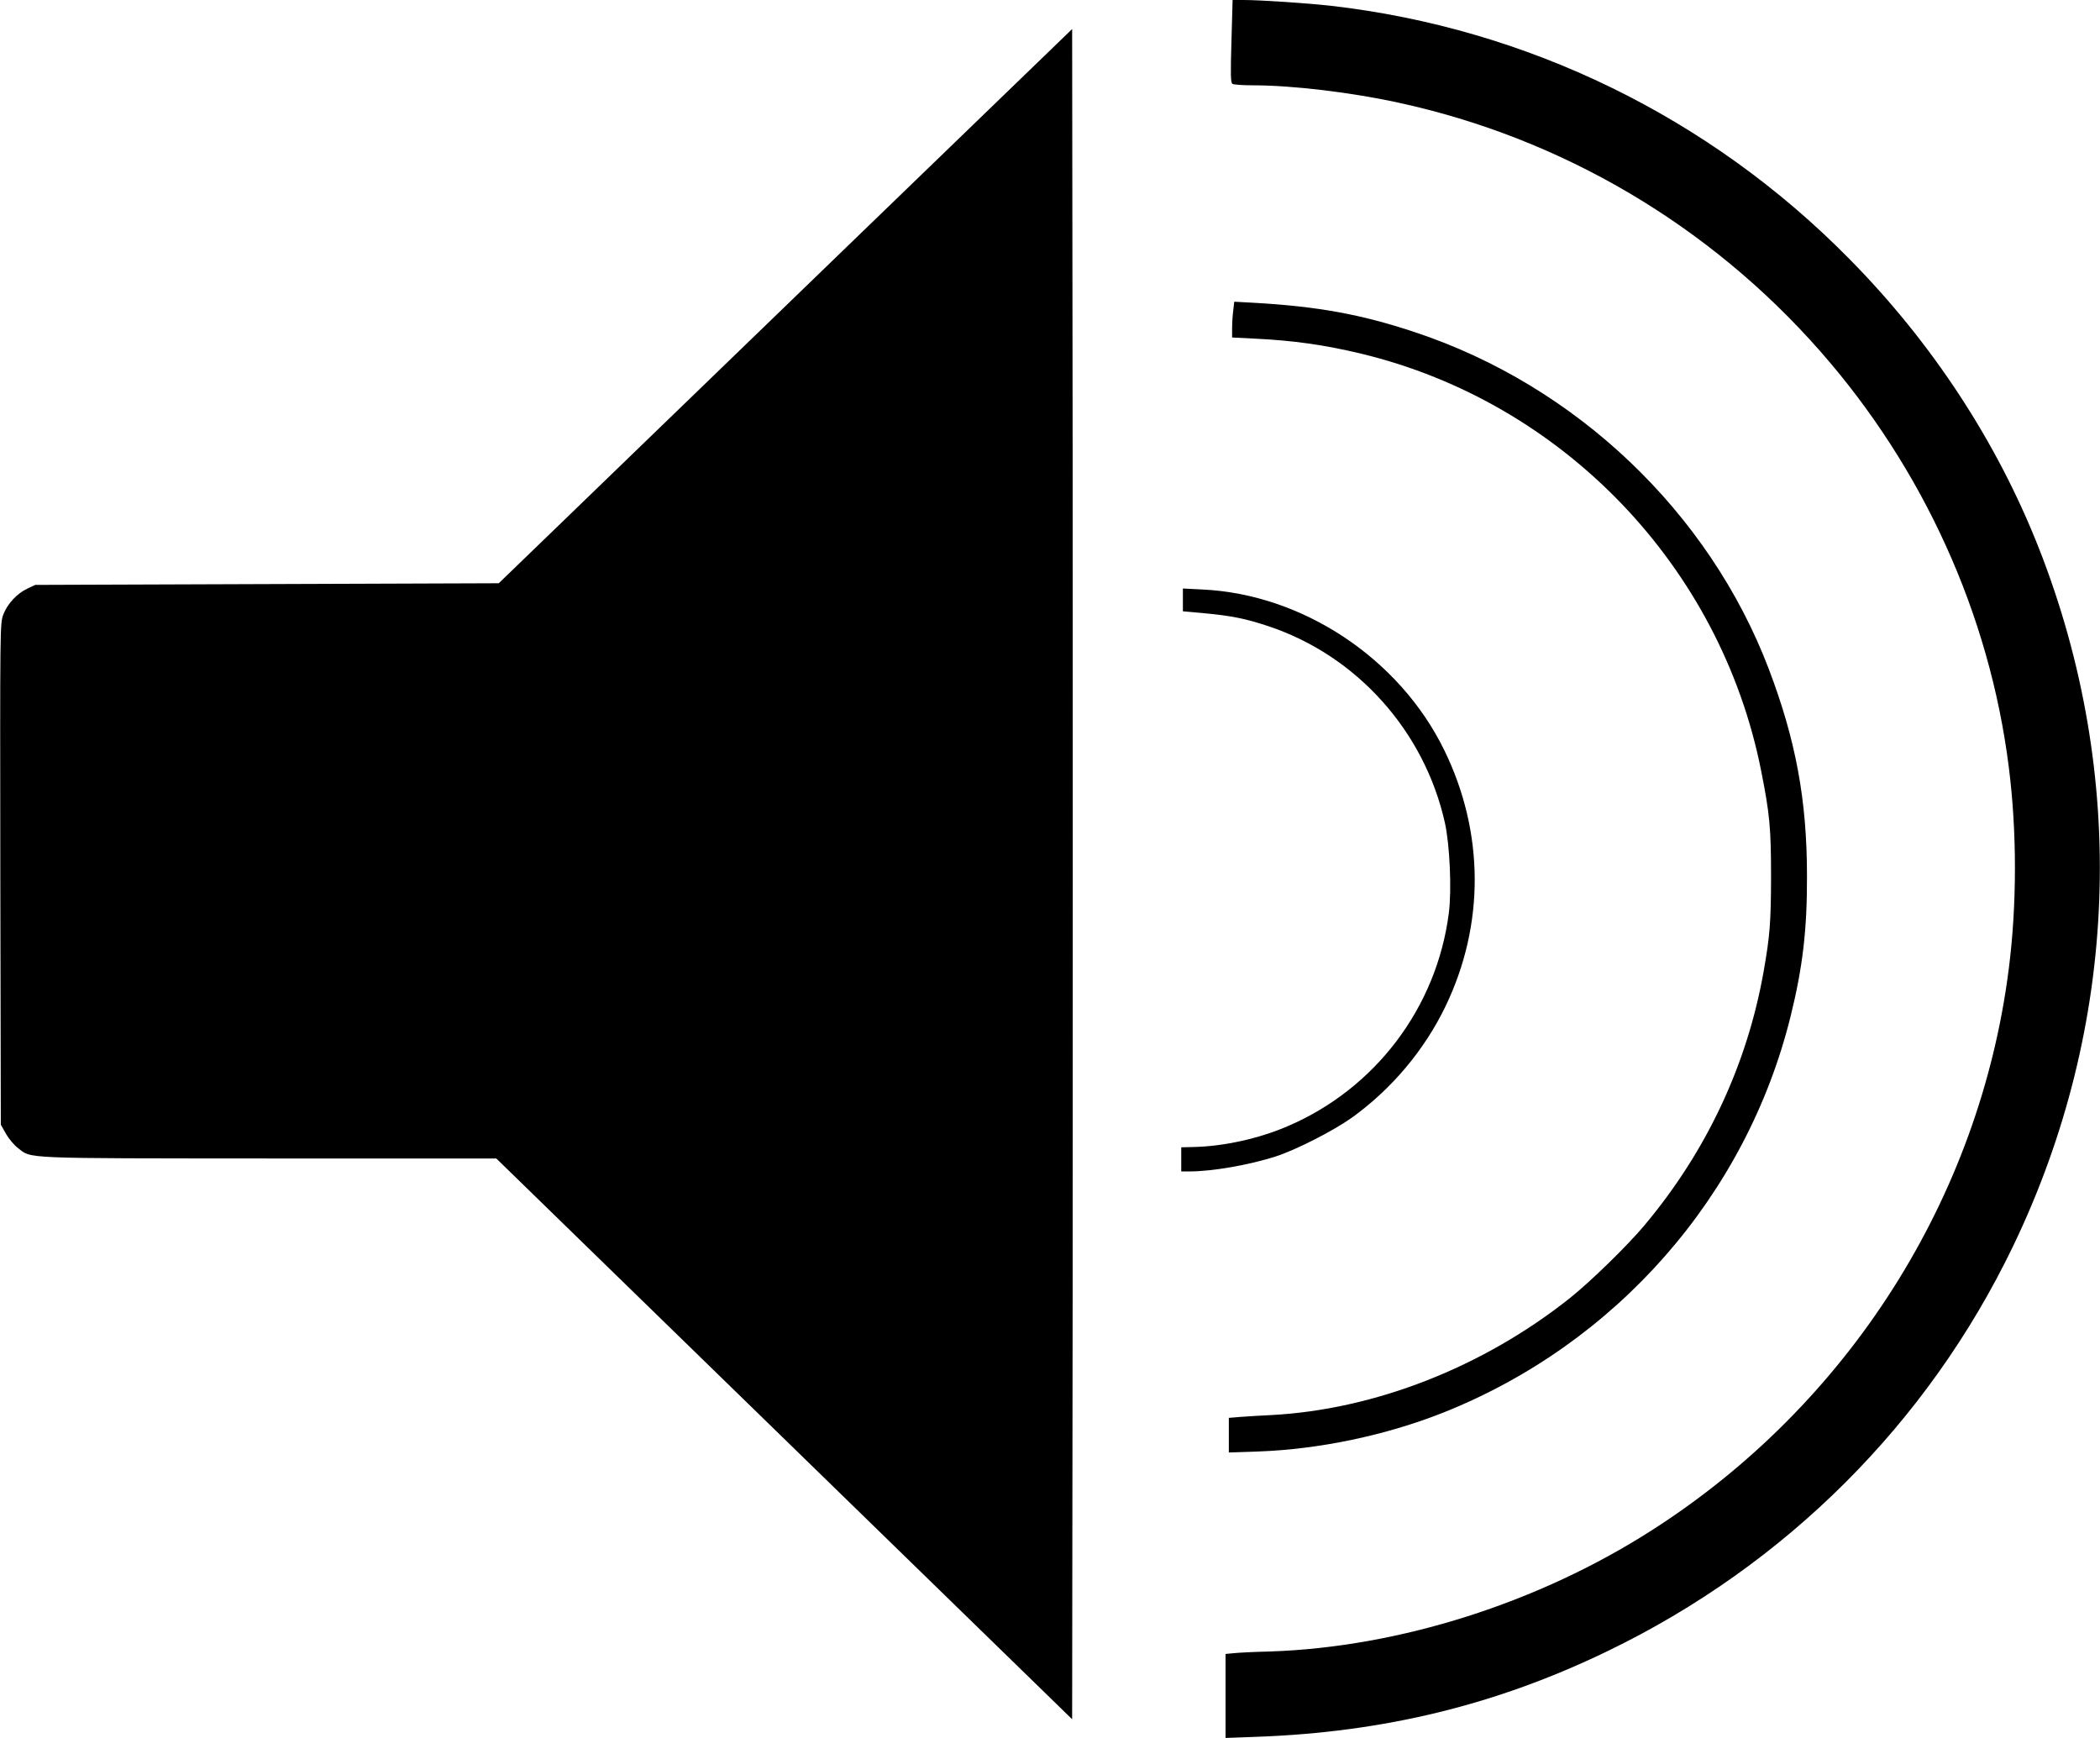
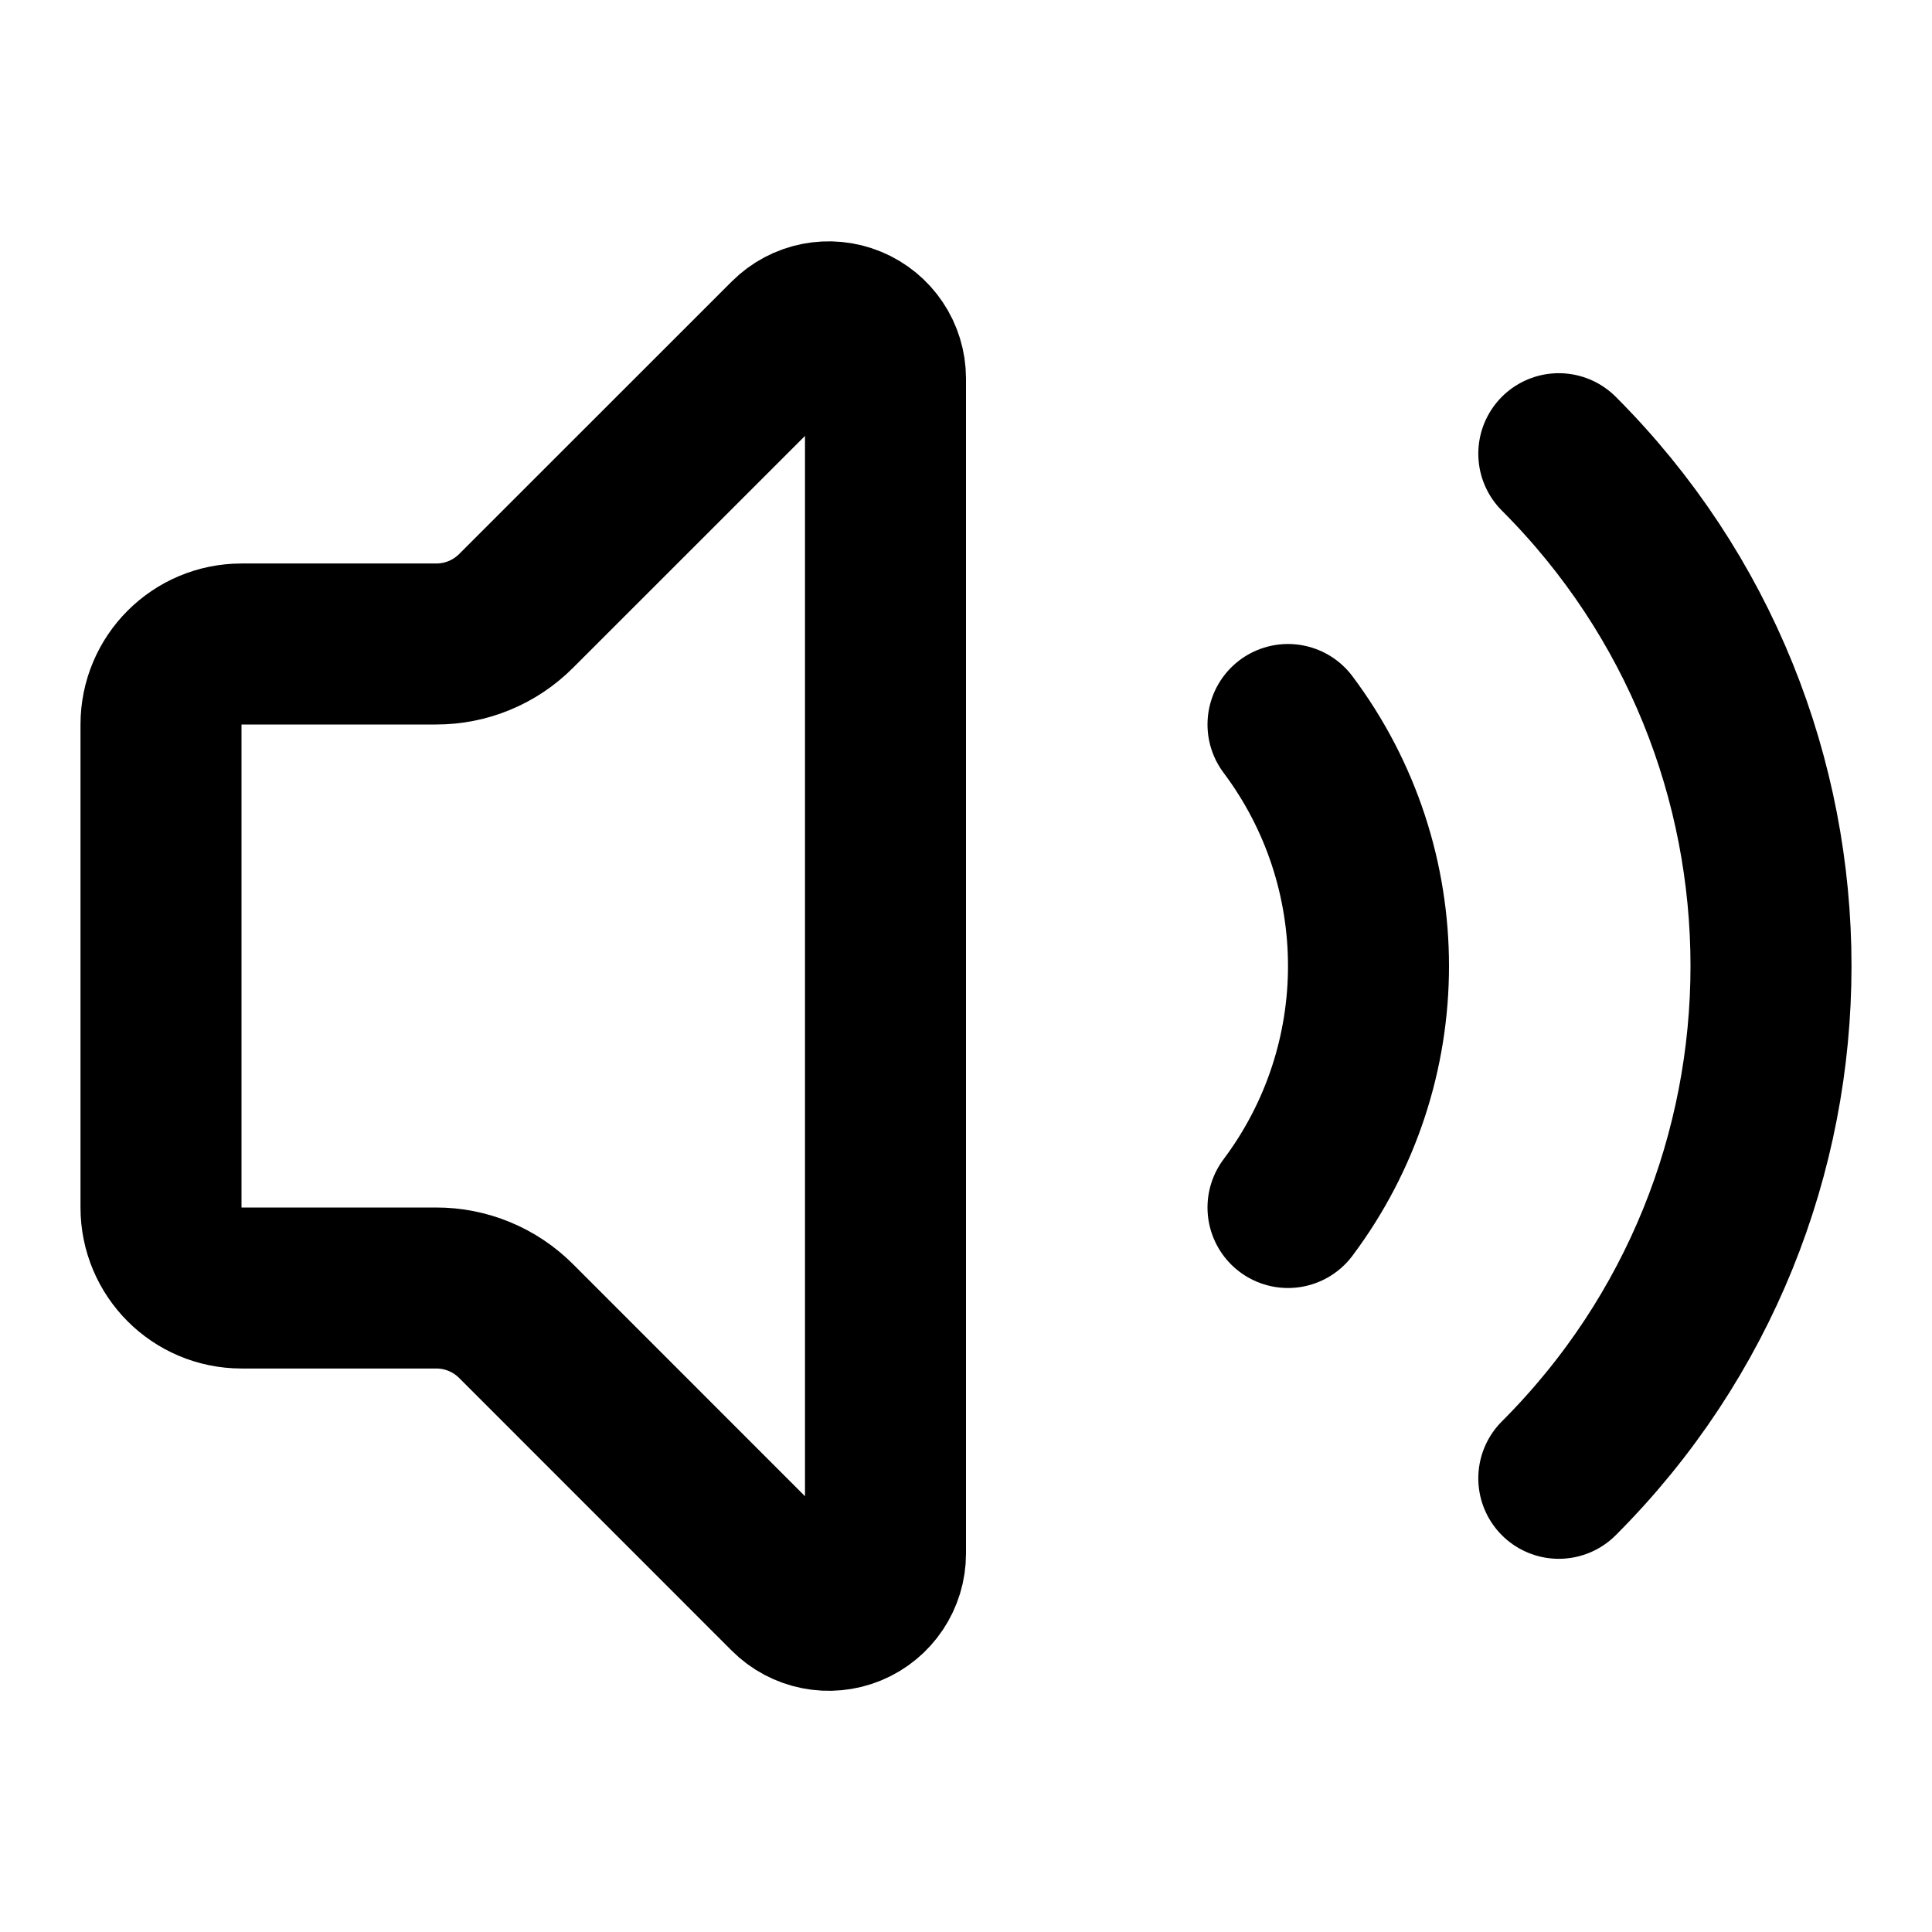
- <svg xmlns="http://www.w3.org/2000/svg" width="1706.667" height="1412" version="1.0" viewBox="0 0 1280 1059">
-   <path d="M750.6 25.1c-.6 20.5-.5 25.3.6 26 .7.5 6.3.9 12.4.9 24.2 0 60.1 4.3 88.9 10.6C952 84.2 1042 137.3 1109.4 214c62.9 71.5 103.3 160.5 115 253.5 5 39.1 5 84 0 123-17.7 139.6-97.7 265.5-217.4 342.1-69.4 44.5-154.3 71.4-233 74-9.1.2-18.9.7-21.7 1l-5.3.5v51.2l19-.7c77.7-2.8 146.2-19.5 213.8-52.2 108.5-52.4 195.2-138.9 247.1-246.6 64.7-134.2 70.4-287 15.8-425.8-25.5-64.7-65-125.1-115.6-176.3C1042.1 71.4 930.9 17.2 811 3.5 796.3 1.9 768.4 0 757.9 0h-6.6zM513.9 152.6c-76.7 74.2-155.4 150.2-174.7 168.9l-35.2 34-141.3.5-141.2.5-4.7 2.2C10.5 361.6 4.5 368 2 374.6c-2 5.5-2 6.3-1.8 158.2l.3 152.7 3.1 5.5c1.7 3 5 7 7.3 8.7 8.6 6.6.2 6.3 153 6.4h138.6L478 877l175.5 170.9.3-257.5c.1-141.6.1-373.3 0-515l-.3-257.7z" />
-   <path d="M751.7 189.2c-.4 2.9-.7 7.8-.7 10.9v5.6l13.8.7c23.2 1.1 42.6 3.8 65 9.2 123 29.7 218.9 129.7 243.6 253.9 5.3 26.6 6.1 35.1 6.1 65.5-.1 27.5-.7 35.3-4.5 57-10.1 57.1-34.9 109.9-72.8 155-10.2 12.2-33 34.4-45.2 44.1-53 42.2-119.2 68.1-182.2 71.4-6.2.3-14.6.8-18.5 1.1l-7.3.6v21.1l17.8-.6c37.2-1.3 77.8-9.8 112.9-23.7 105.5-42 184.7-132.3 211.7-241.5 7.4-29.9 10.1-52.9 10-85.5 0-46.3-6.8-82.9-23.3-126.3-36.4-95.5-117.4-172.6-215.6-205.2-33-11-59.6-15.8-99.1-18l-11.1-.6z" />
-   <path d="M721 365.7v6.9l13.3 1.2c16.2 1.5 25.1 3.3 38.6 7.8 54 17.9 95.3 63.9 107.8 119.9 3 13.6 4.2 41 2.4 55-7.4 57.7-44.9 107.2-98.4 130-17.4 7.5-38.9 12.2-56.9 12.6l-7.8.2V714h5c13.9 0 36.2-3.9 52.5-9.1 12.4-4 35.1-15.6 46.4-23.6 24.2-17.4 44.2-41.1 57.1-67.8 24.1-49.9 23.8-106.2-.7-156.3-27.3-55.9-86.4-95.1-147.5-97.9l-11.8-.6z" />
+ <svg xmlns="http://www.w3.org/2000/svg" width="24" height="24" viewBox="0 0 24 24" fill="none" stroke="currentColor" stroke-width="2" stroke-linecap="round" stroke-linejoin="round" class="lucide lucide-volume2-icon lucide-volume-2">
+   <path d="M11 4.702a.705.705 0 0 0-1.203-.498L6.413 7.587A1.4 1.4 0 0 1 5.416 8H3a1 1 0 0 0-1 1v6a1 1 0 0 0 1 1h2.416a1.4 1.4 0 0 1 .997.413l3.383 3.384A.705.705 0 0 0 11 19.298z" />
+   <path d="M16 9a5 5 0 0 1 0 6" />
+   <path d="M19.364 18.364a9 9 0 0 0 0-12.728" />
</svg>
